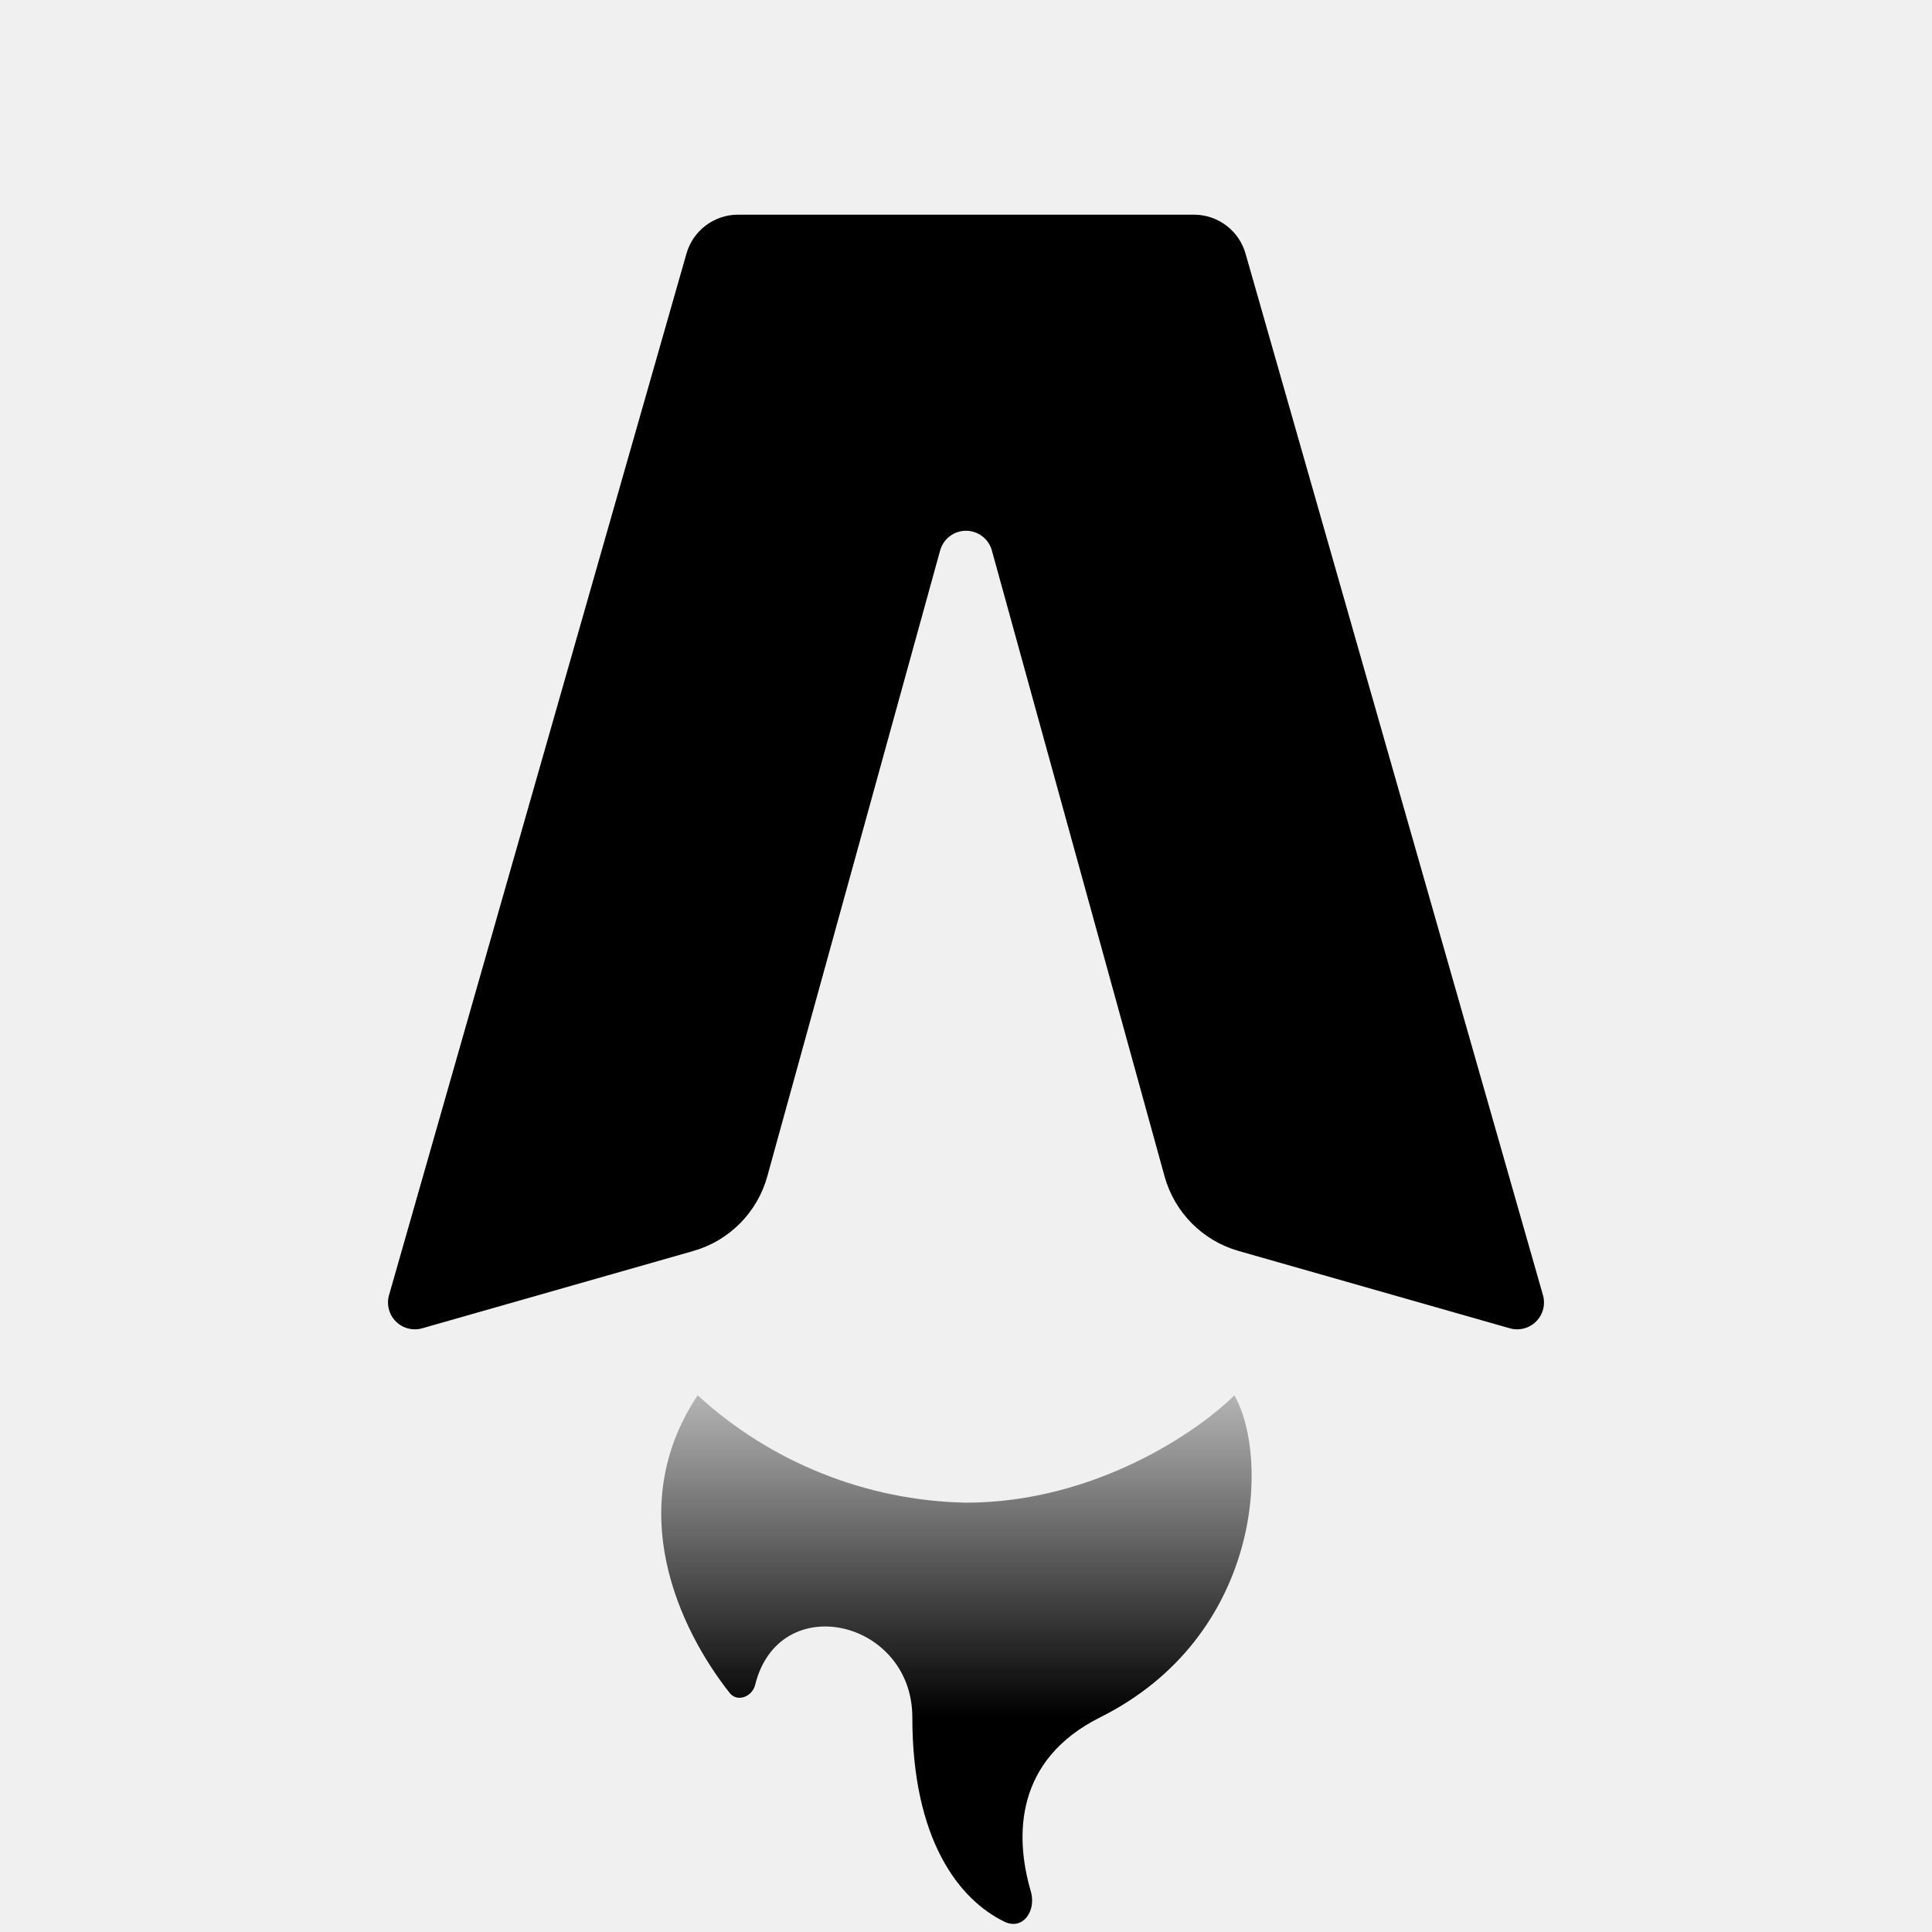
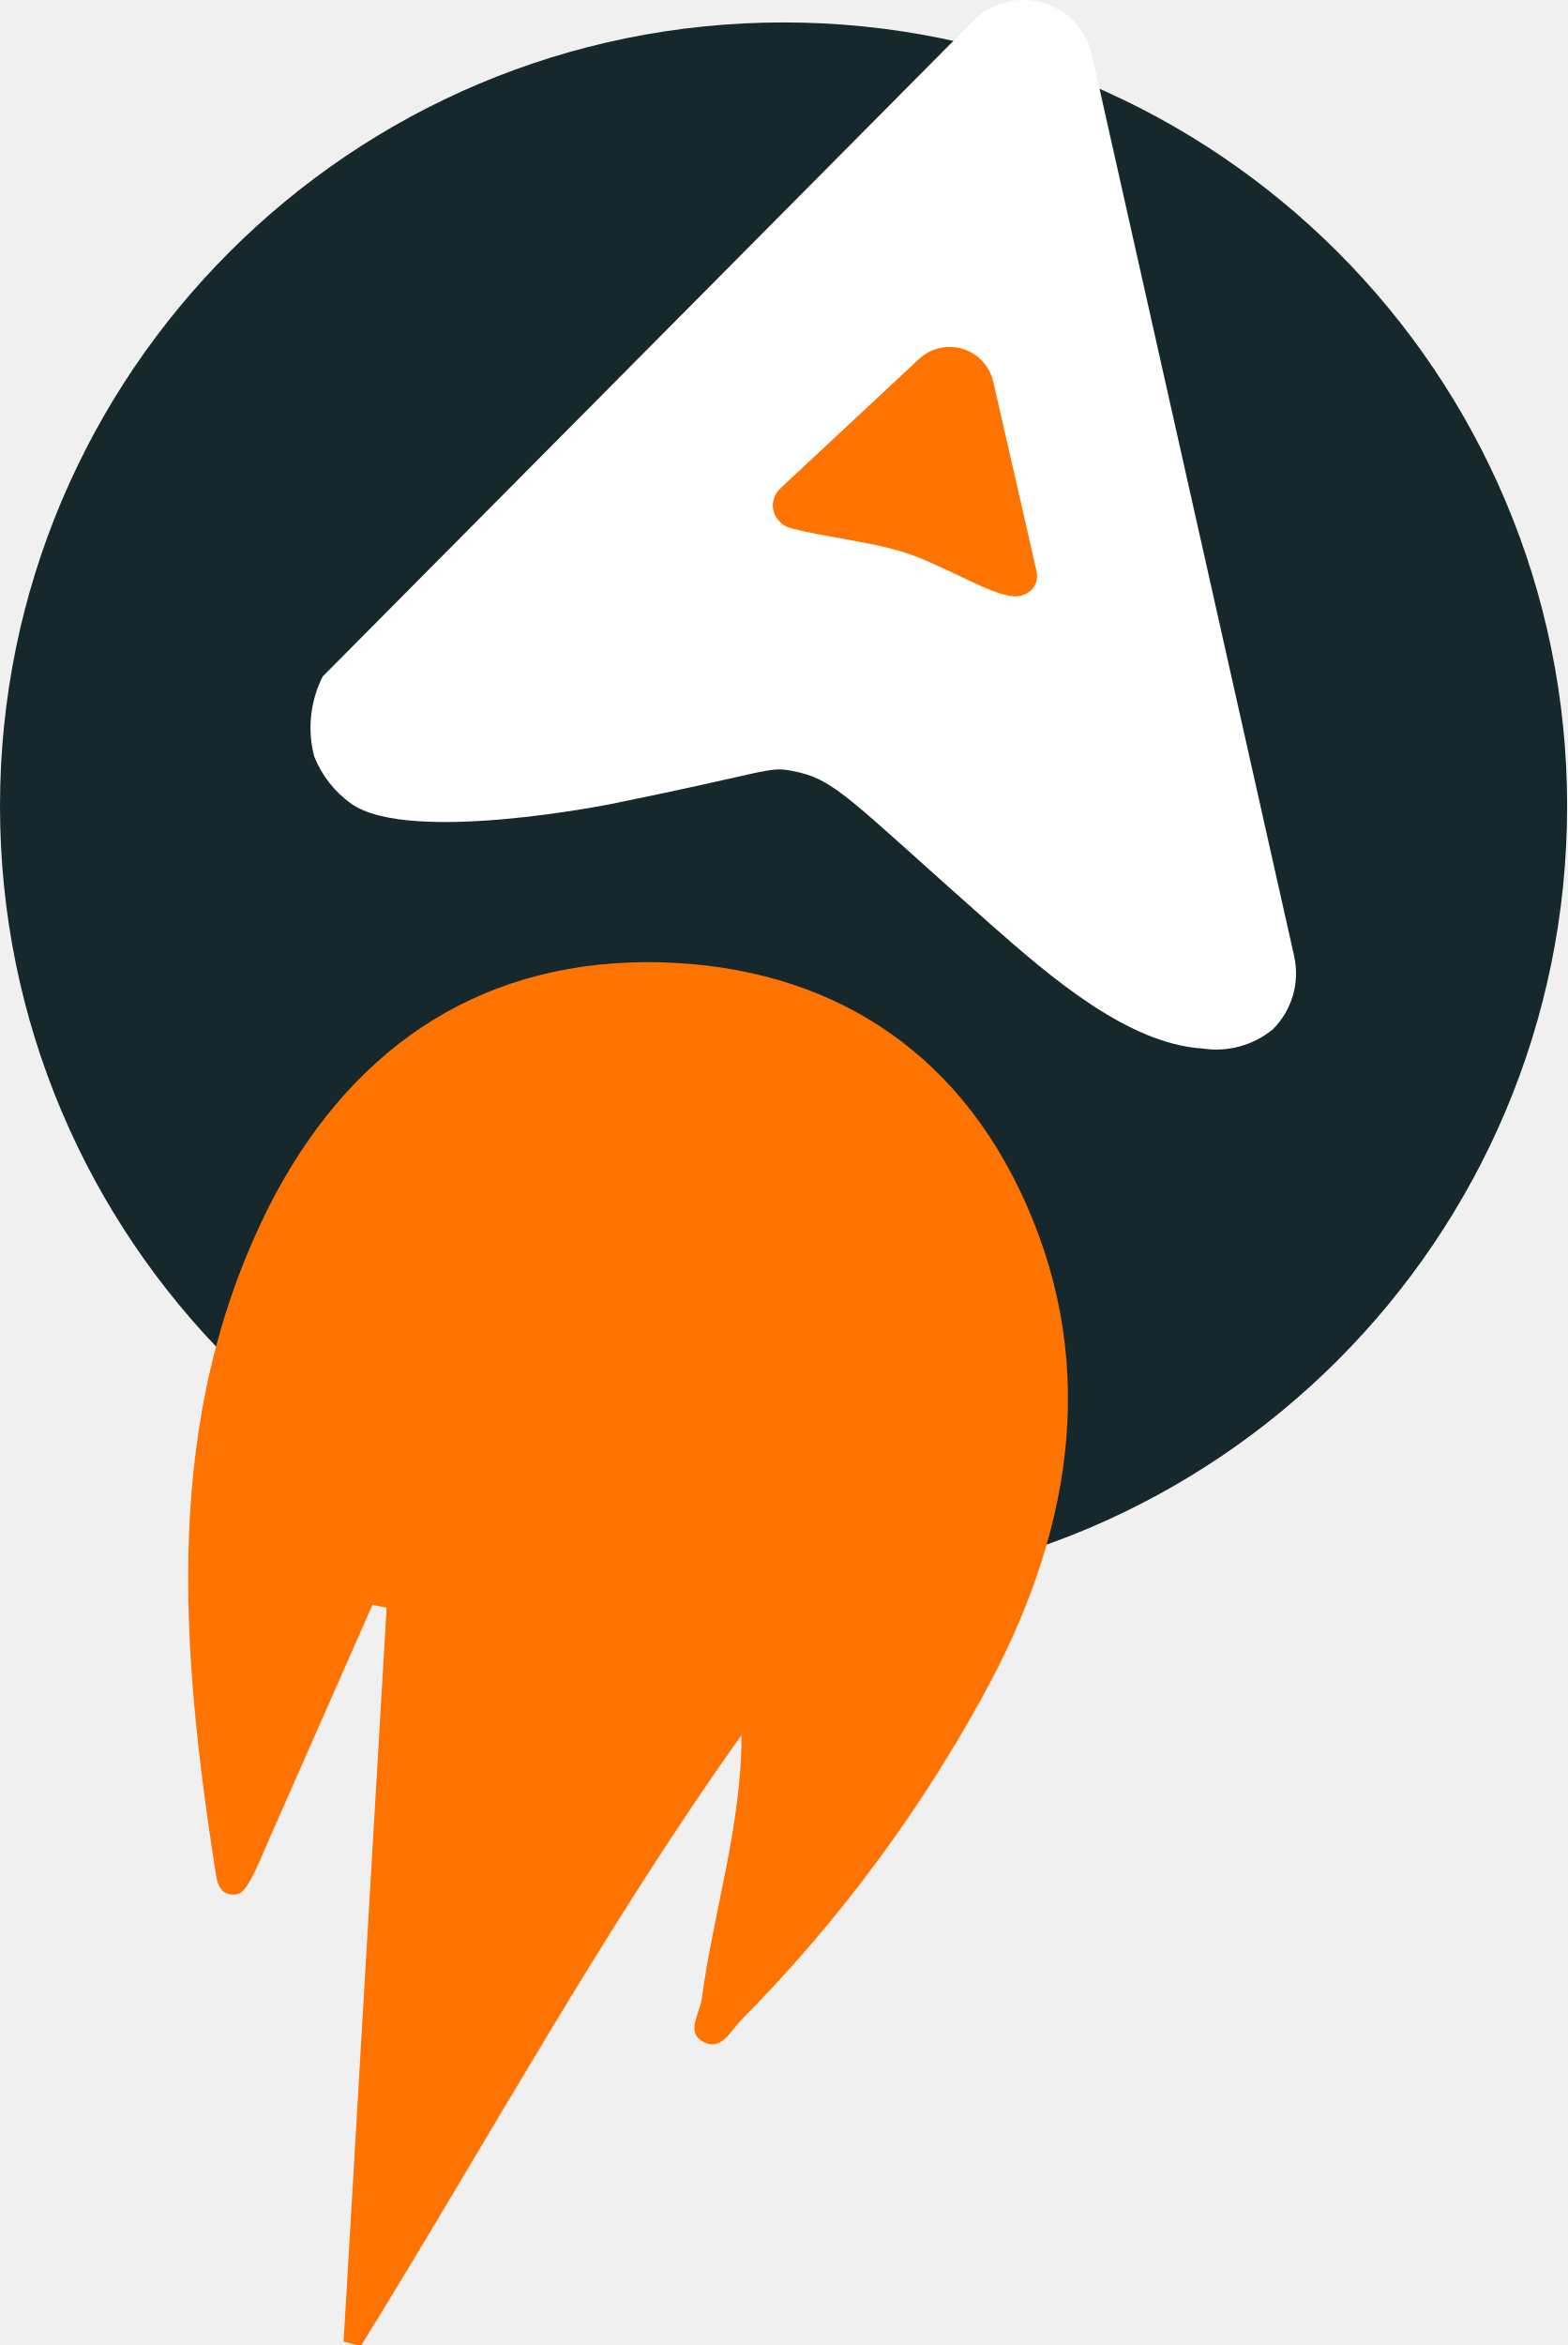
- <svg xmlns="http://www.w3.org/2000/svg" fill="none" viewBox="0 0 36 36">
-   <path fill="#000" d="M22.25 4h-8.5a1 1 0 0 0-.96.73l-5.54 19.4a.5.5 0 0 0 .62.62l5.05-1.44a2 2 0 0 0 1.38-1.4l3.22-11.66a.5.5 0 0 1 .96 0l3.22 11.67a2 2 0 0 0 1.38 1.39l5.05 1.44a.5.5 0 0 0 .62-.62l-5.54-19.4a1 1 0 0 0-.96-.73Z" />
-   <path fill="url(#gradient)" d="M18 28a7.63 7.63 0 0 1-5-2c-1.4 2.1-.35 4.35.6 5.55.14.17.41.07.47-.15.44-1.8 2.93-1.22 2.93.6 0 2.28.87 3.4 1.72 3.81.34.16.59-.2.49-.56-.31-1.05-.29-2.46 1.29-3.25 3-1.5 3.17-4.83 2.5-6-.67.67-2.6 2-5 2Z" />
+ <svg xmlns="http://www.w3.org/2000/svg" viewBox="0 0 60.8 90.96">
  <defs>
-     <linearGradient id="gradient" x1="16" x2="16" y1="32" y2="24" gradientUnits="userSpaceOnUse">
-       <stop stop-color="#000" />
-       <stop offset="1" stop-color="#000" stop-opacity="0" />
-     </linearGradient>
+     <style>.cls-2{fill:#ff7300}</style>
  </defs>
-   <style>
-     @media (prefers-color-scheme:dark){:root{filter:invert(100%)}}
-   </style>
+   <g id="Capa_2" data-name="Capa 2">
+     <g id="DESIGNED_BY_FREEPIK" data-name="DESIGNED BY FREEPIK">
+       <circle cx="30.4" cy="31.27" r="30.4" style="fill:#16282c" />
+       <path class="cls-2" d="m14.45 62.25-4.1 9.3c-.2.45-.38.92-.62 1.35s-.39.64-.8.58-.51-.47-.56-.81c-1.37-8.8-2.09-17.62 2.08-25.9 3-5.88 7.87-9.42 14.62-9.45 6.5 0 11.65 2.94 14.48 8.82 3.09 6.42 2.14 12.91-1.11 19.08a56.34 56.34 0 0 1-9.7 13.15c-.4.41-.78 1.26-1.52.79-.57-.36-.11-1 0-1.58.45-3.41 1.55-6.72 1.55-10.28C23.35 74.91 18.9 83.08 14 91l-.67-.17L15 62.36Z" />
+       <path d="m37.72.85-25.2 25.39a4.4 4.4 0 0 0-.33 3.1 4.12 4.12 0 0 0 1.43 1.83c2.26 1.61 10.17 0 10.17 0 6.06-1.23 6-1.45 6.93-1.27 1.69.32 2.11 1 7.71 5.95 2.27 2 5.31 4.64 8.22 4.82a3.47 3.47 0 0 0 2.74-.75 3.07 3.07 0 0 0 .82-2.83L42.38 2.2A2.73 2.73 0 0 0 37.72.85Z" style="fill:#fff" />
+       <path class="cls-2" d="m35.65 13.93-5.36 5a1 1 0 0 0-.3.57.6.6 0 0 0 0 .19.85.85 0 0 0 .15.41 1.19 1.19 0 0 0 .27.27c.42.29 3.23.61 4.49 1 1.51.43 3.39 1.65 4.35 1.75a.92.92 0 0 0 .75-.22.78.78 0 0 0 .22-.72l-1.68-7.36a1.74 1.74 0 0 0-2.89-.89Z" />
+     </g>
+   </g>
</svg>
